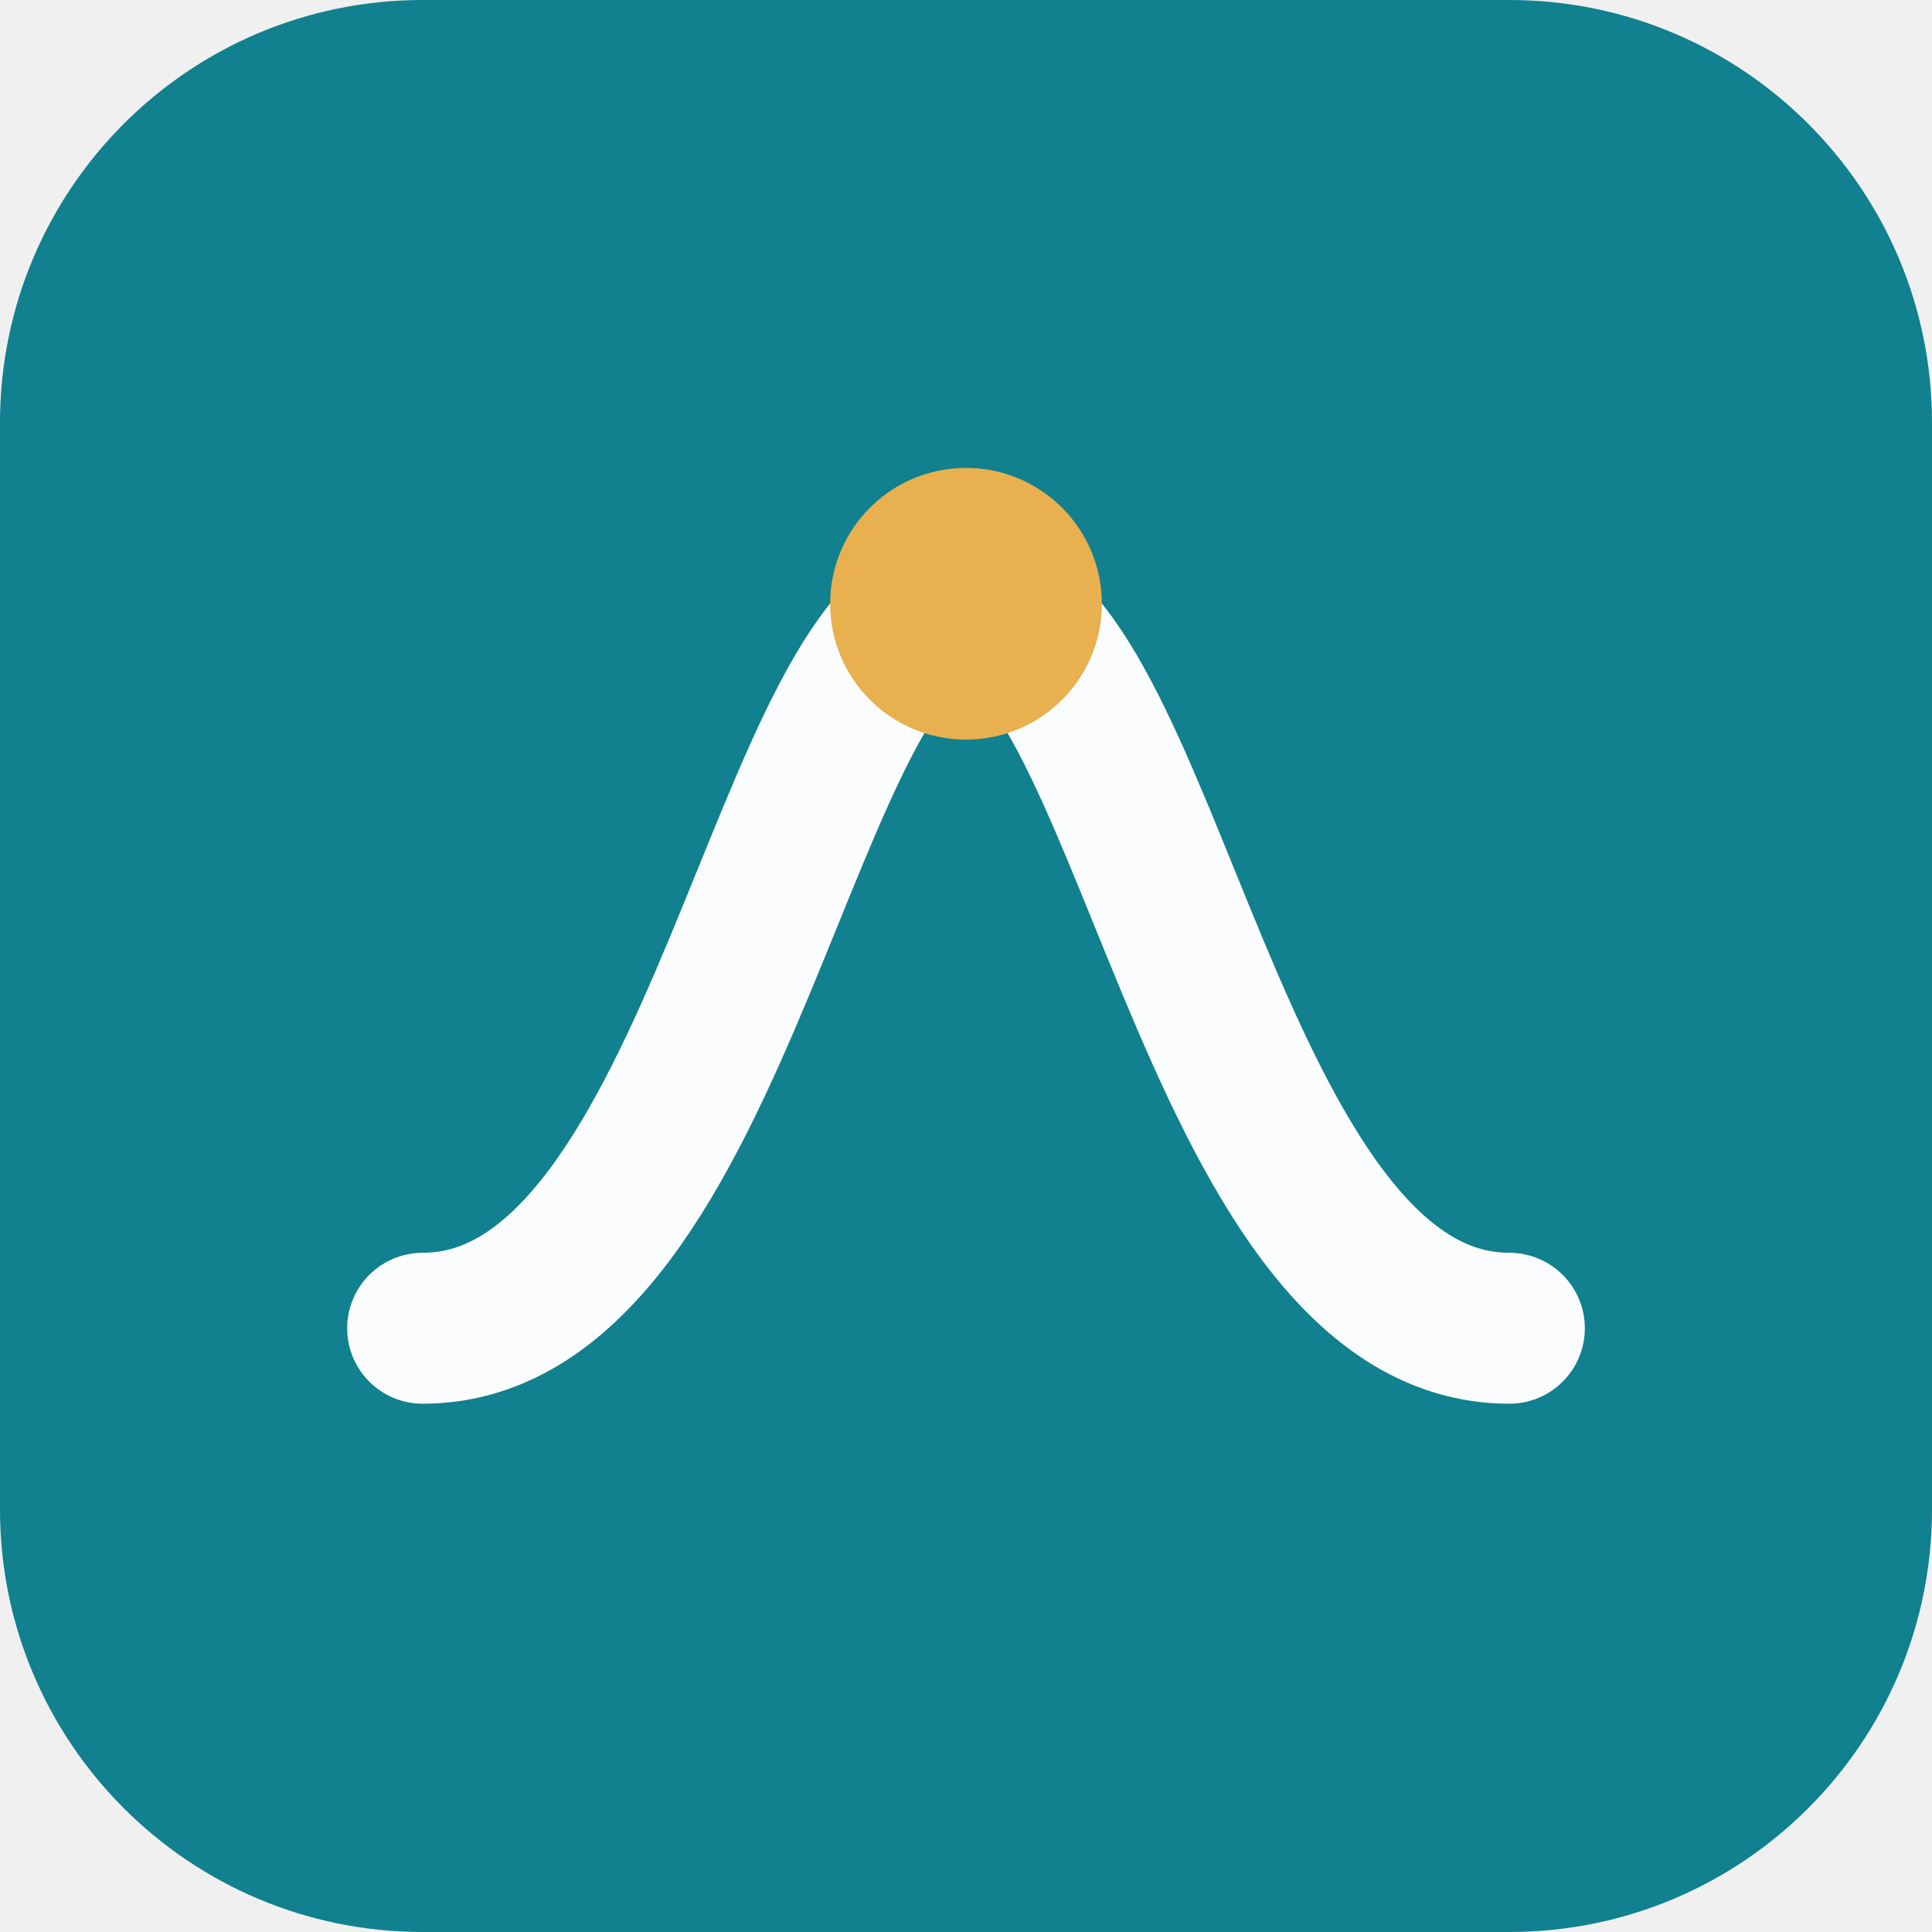
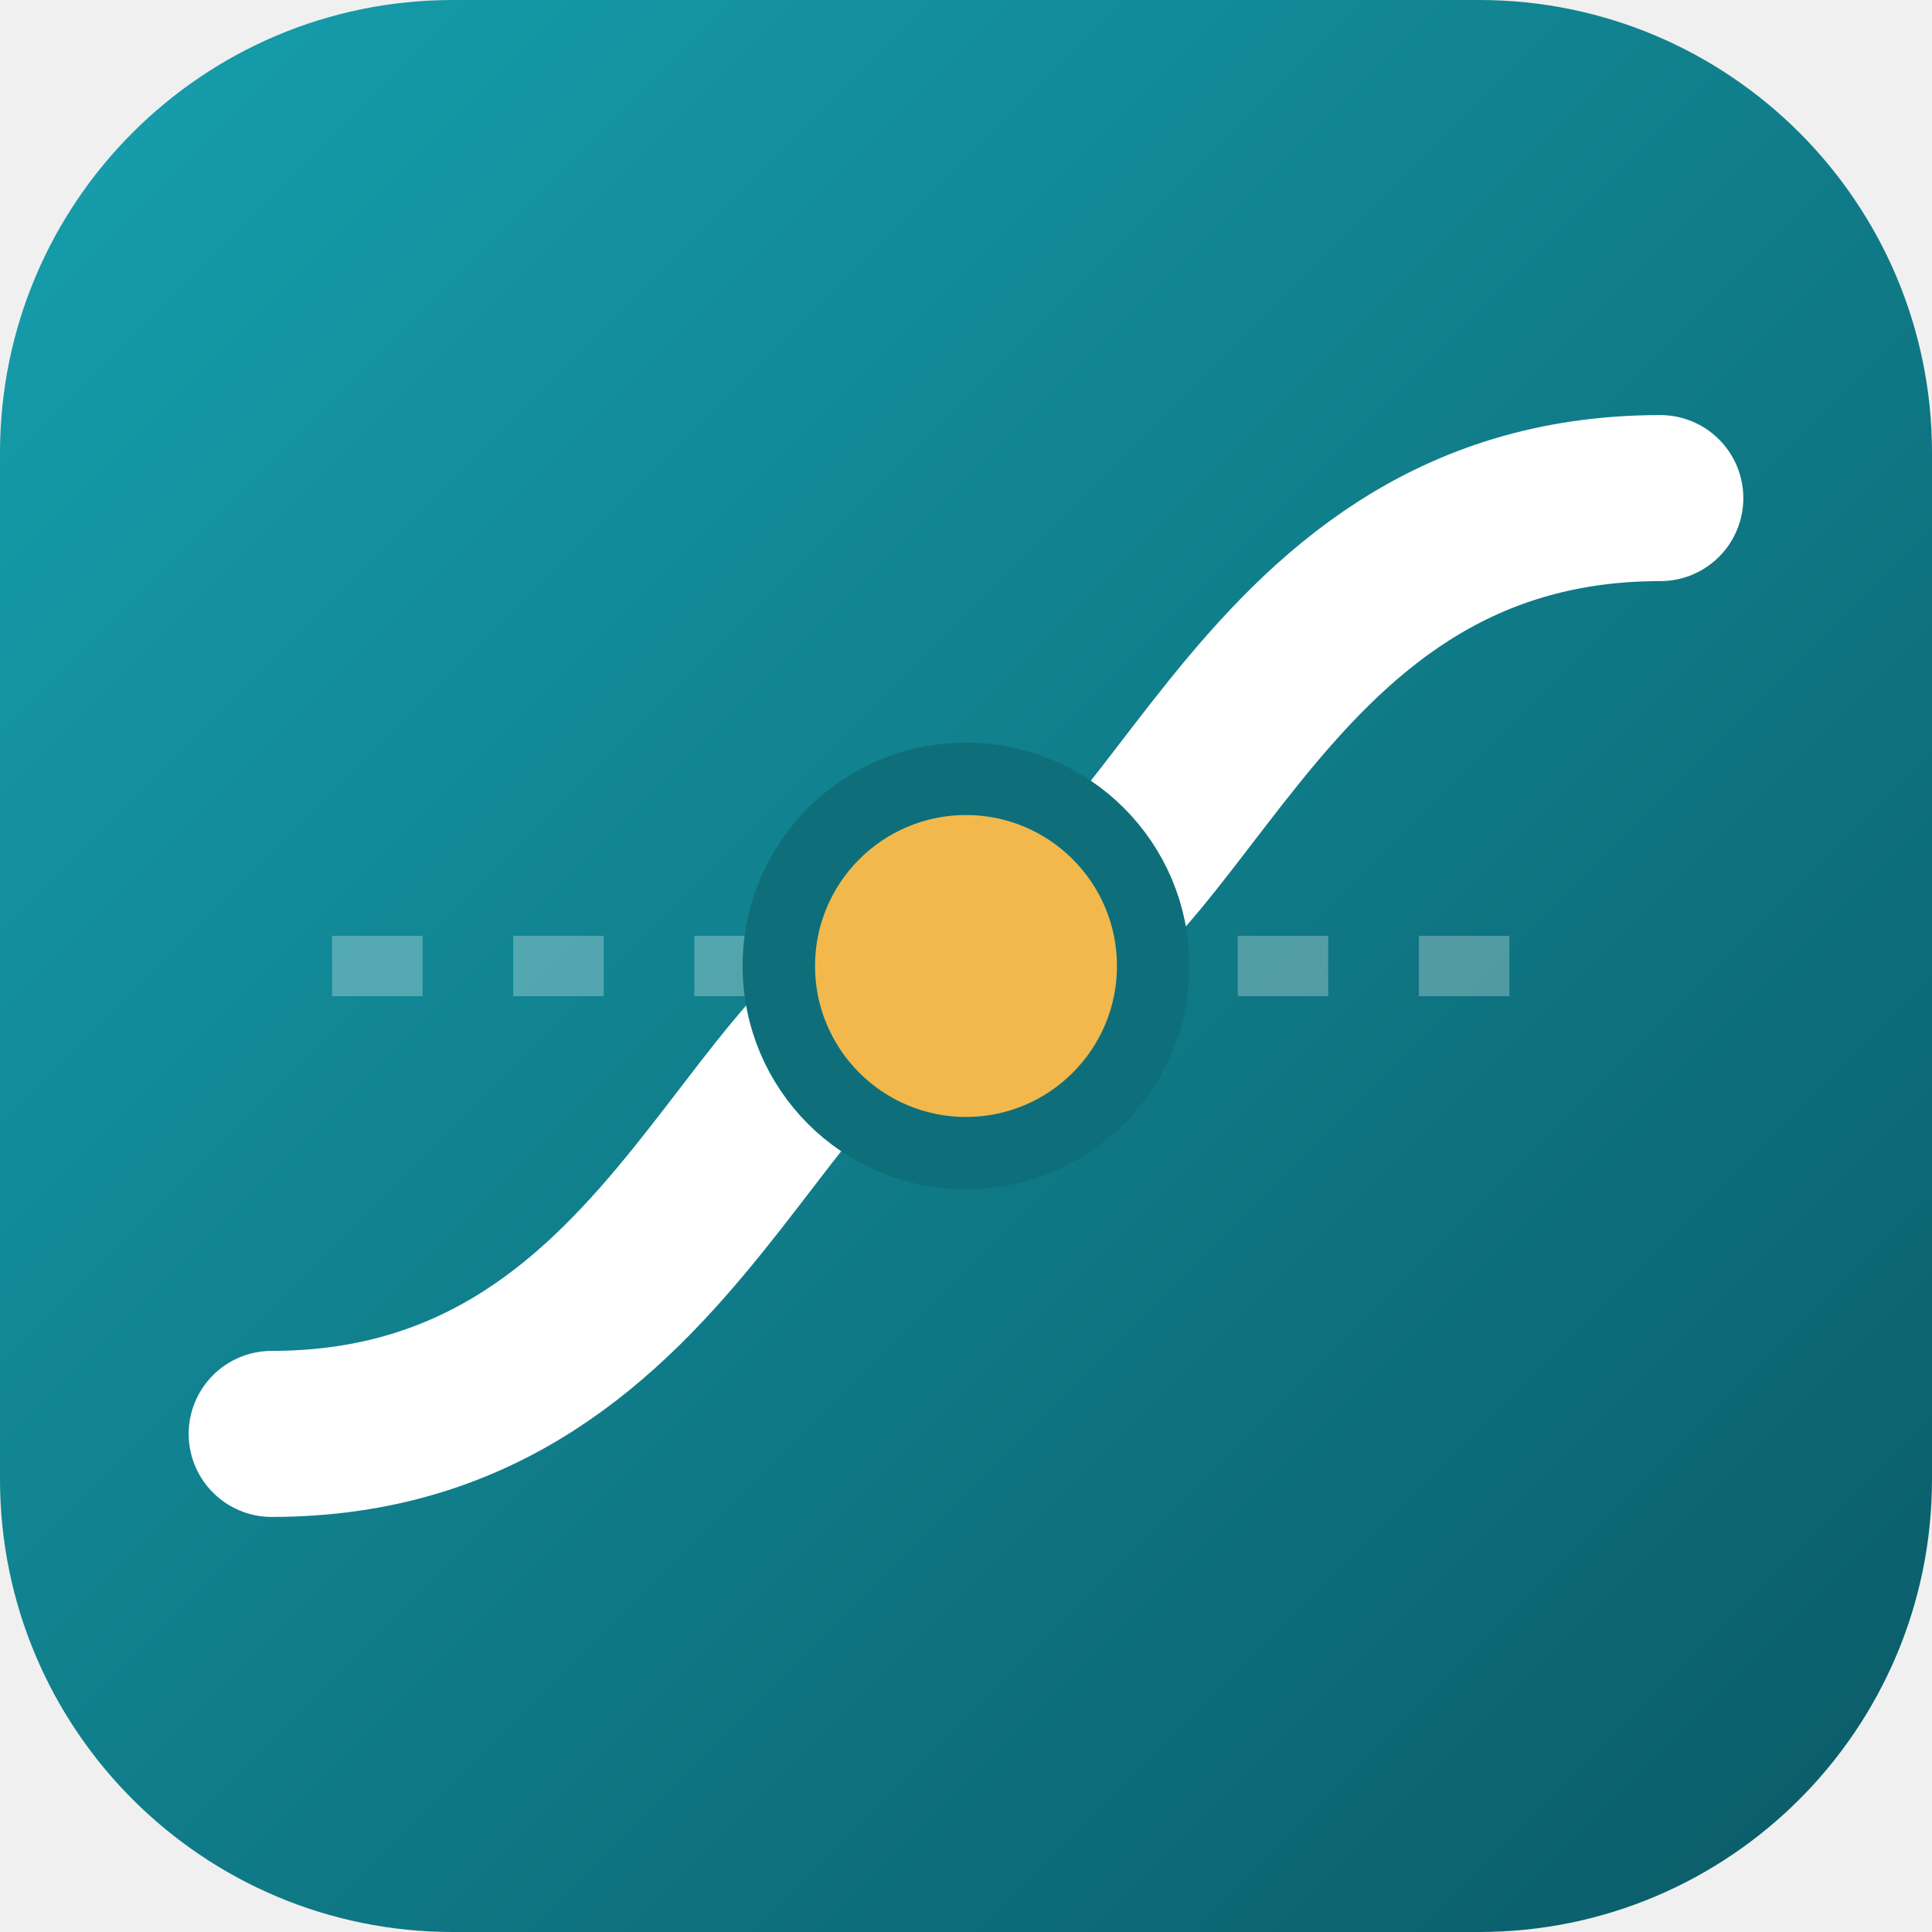
<svg xmlns="http://www.w3.org/2000/svg" viewBox="0 0 64 64">
-   <rect width="64" height="64" rx="14" fill="#11808F" />
-   <path d="M14 44 C 24 44, 26 20, 32 20 S 40 44, 50 44" fill="none" stroke="#FBFCFD" stroke-width="5" stroke-linecap="round" />
-   <circle cx="32" cy="20" r="4.5" fill="#E8B04E" />
+   <defs>
+     <linearGradient id="g" x1="0" y1="0" x2="1" y2="1">
+       <stop offset="0" stop-color="#16A0AE" />
+       <stop offset="1" stop-color="#0A5A66" />
+     </linearGradient>
+   </defs>
+   <rect width="64" height="64" rx="15" fill="url(#g)" />
+   <path d="M11 32H53" stroke="#FFFFFF" stroke-opacity=".28" stroke-width="2" stroke-dasharray="3 3" />
+   <path d="M9 47.5C23 47.5 25 32 32 32S41 16.5 55 16.5" fill="none" stroke="#FFFFFF" stroke-width="5.5" stroke-linecap="round" />
+   <circle cx="32" cy="32" r="6.2" fill="#F2B84B" stroke="#0E6F7B" stroke-width="2.4" />
</svg>
